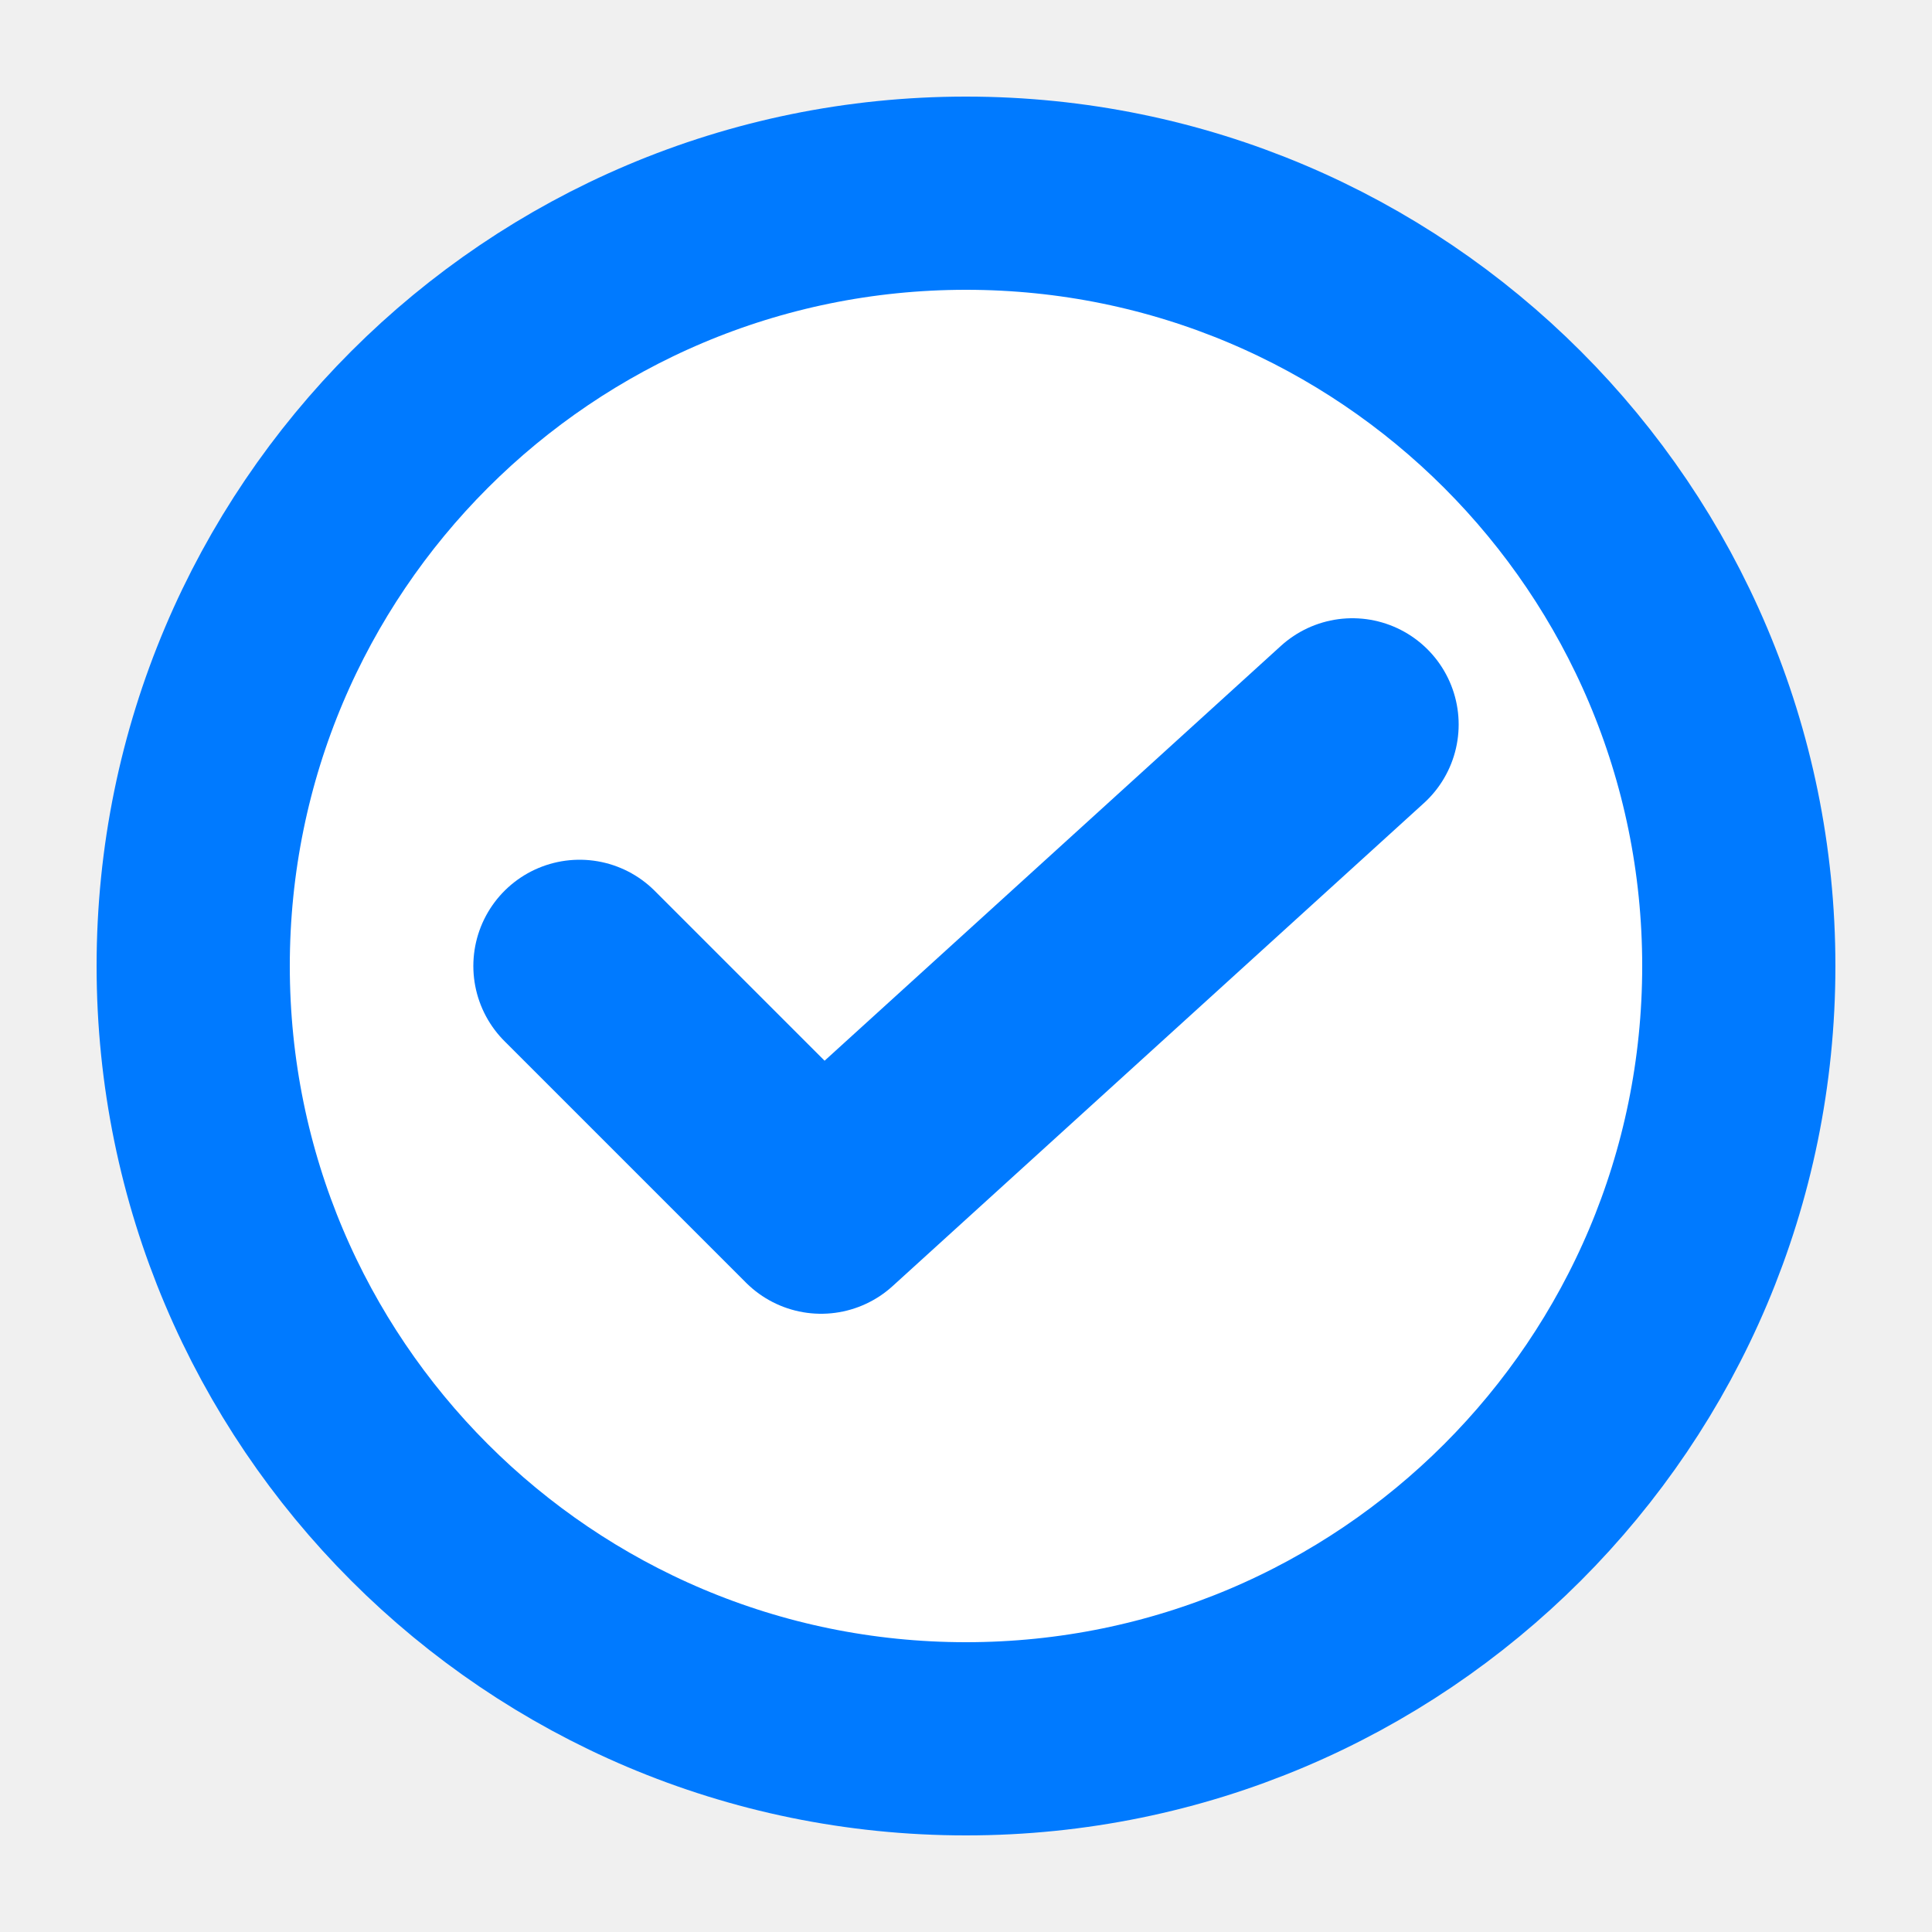
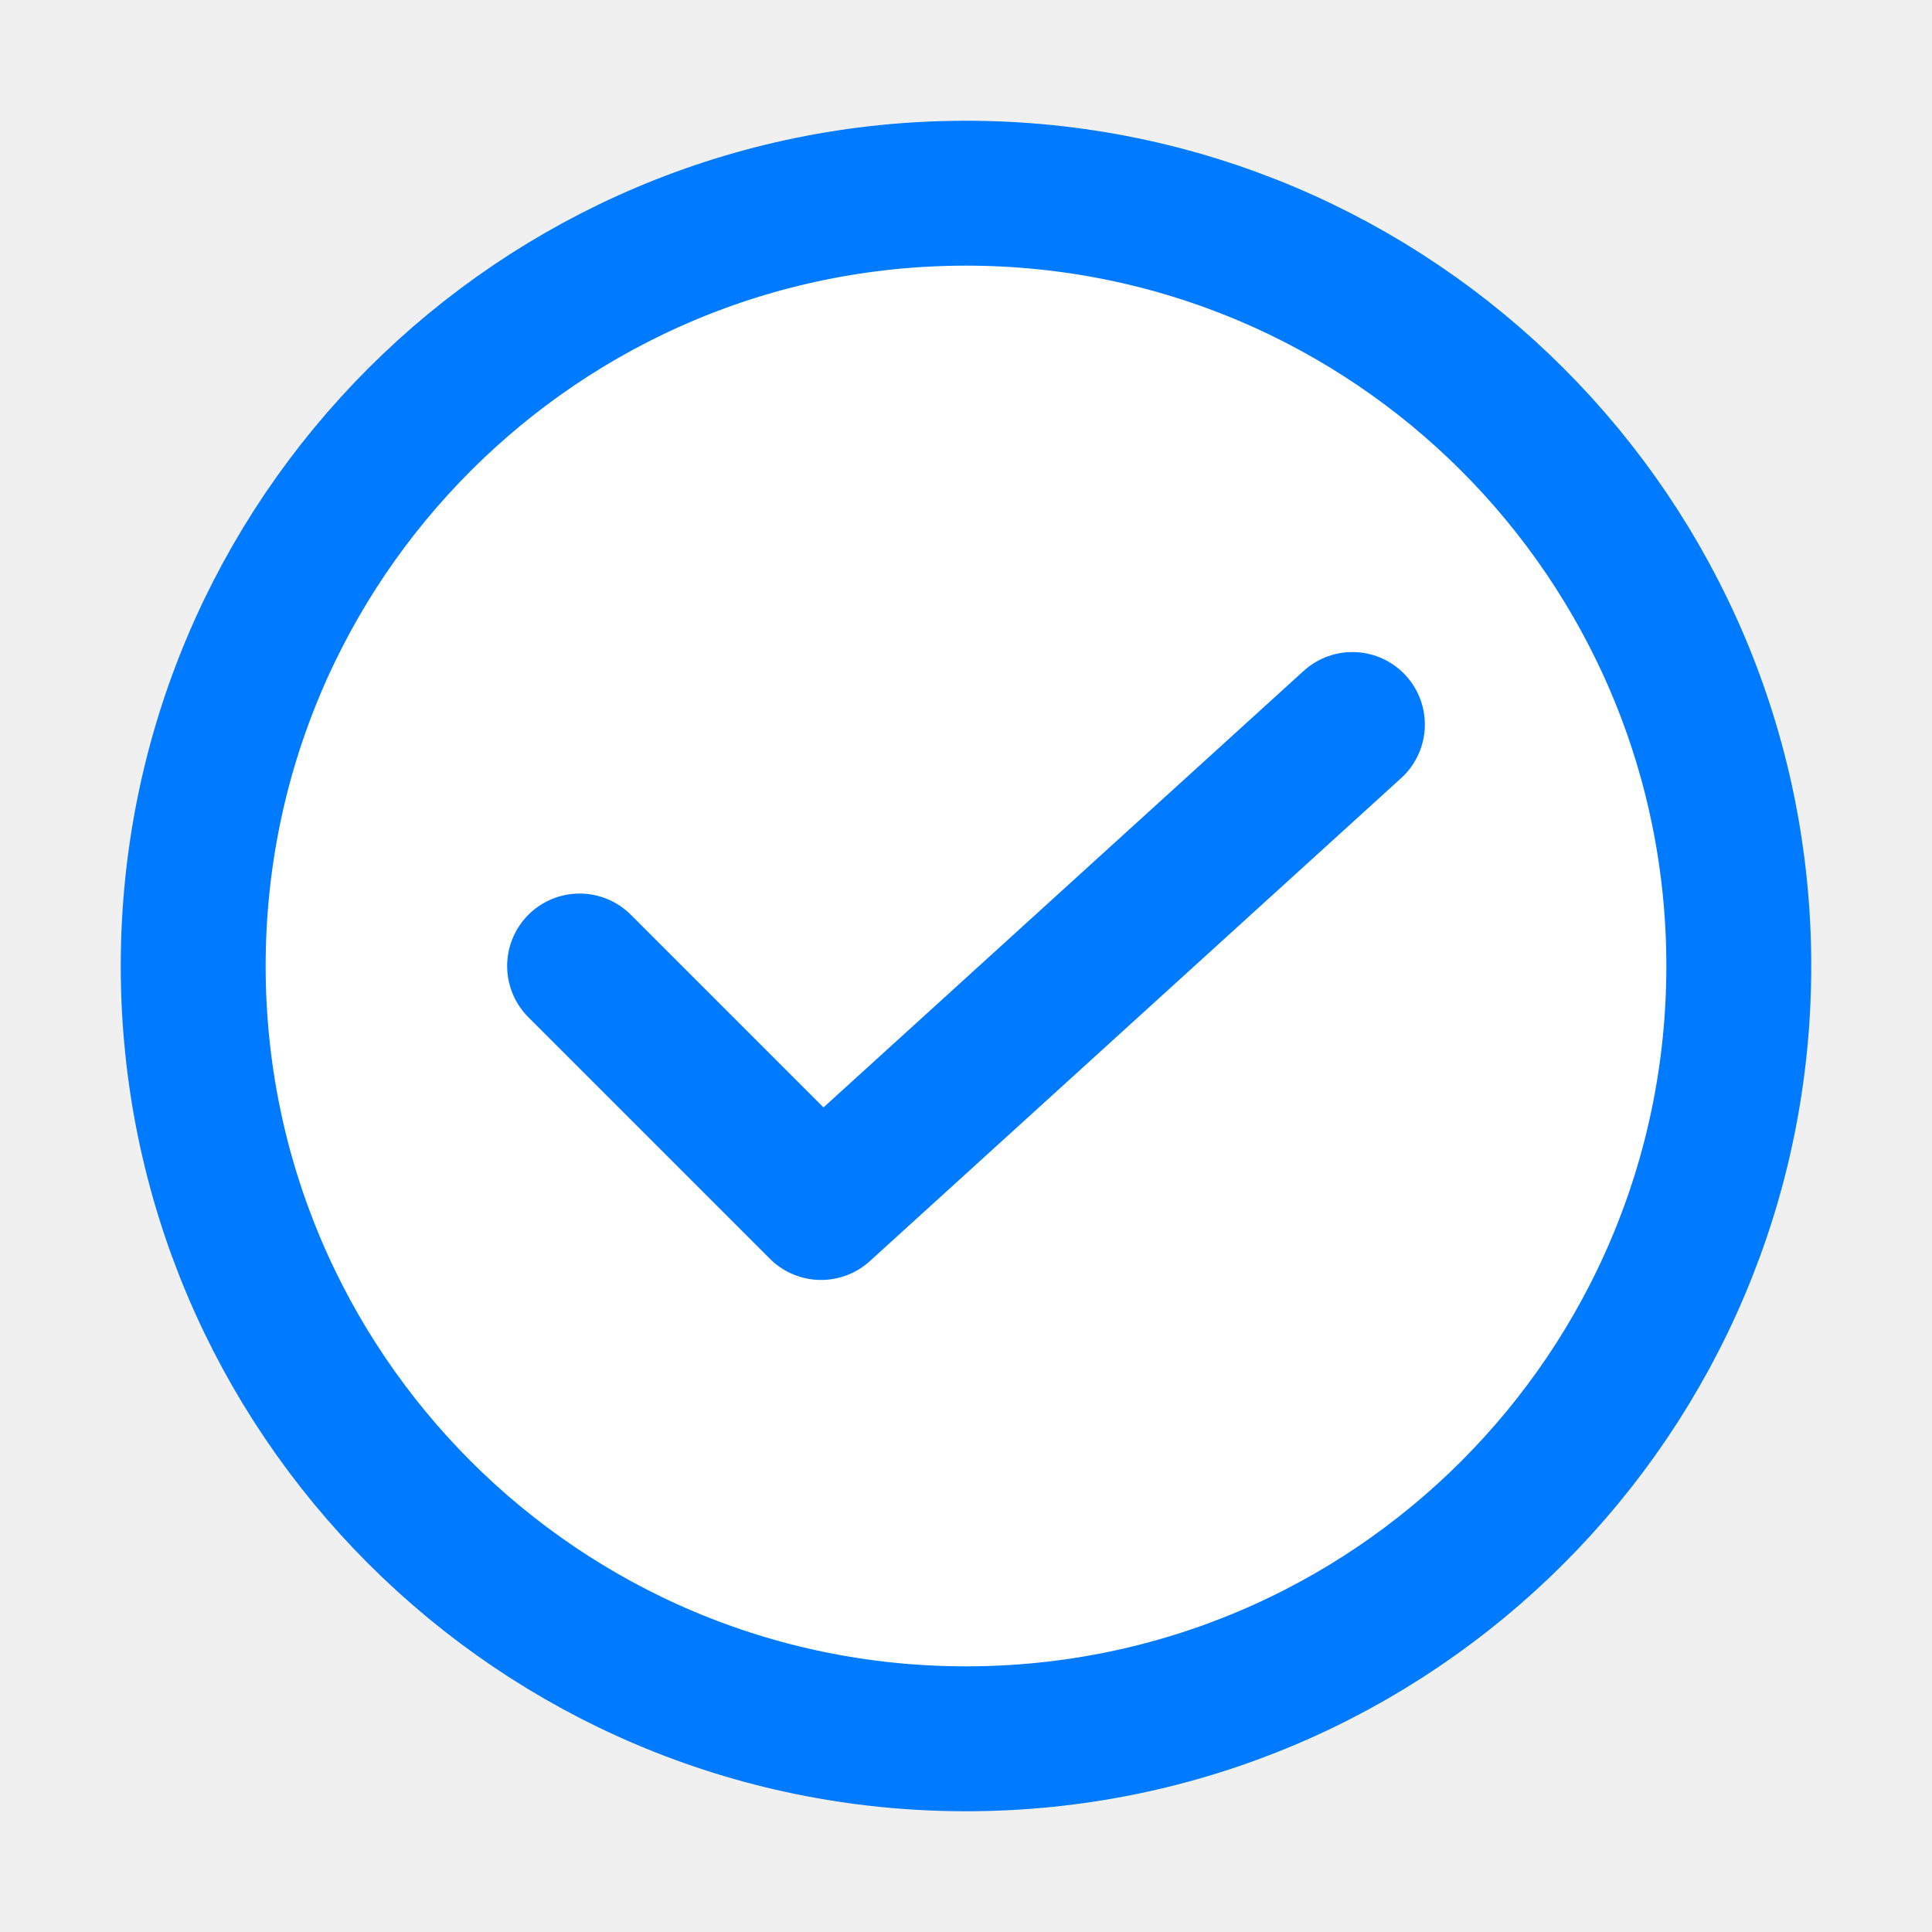
<svg xmlns="http://www.w3.org/2000/svg" width="20" height="20" viewBox="0 0 20 20">
-   <circle cx="10" cy="10" r="8" fill="white" stroke="#007AFF" stroke-width="2" />
-   <path d="M 6 10 L 8.5 12.5 L 14 7.5" stroke="#007AFF" stroke-width="2.2" stroke-linecap="round" stroke-linejoin="round" fill="none" />
+   <circle cx="10" cy="10" r="8" fill="#fff" stroke="#007aff" stroke-width="1.5" />
+   <path d="m6 10 2.5 2.5 5.5-5" stroke="#007aff" stroke-width="1.5" stroke-linecap="round" stroke-linejoin="round" fill="none" />
</svg>
